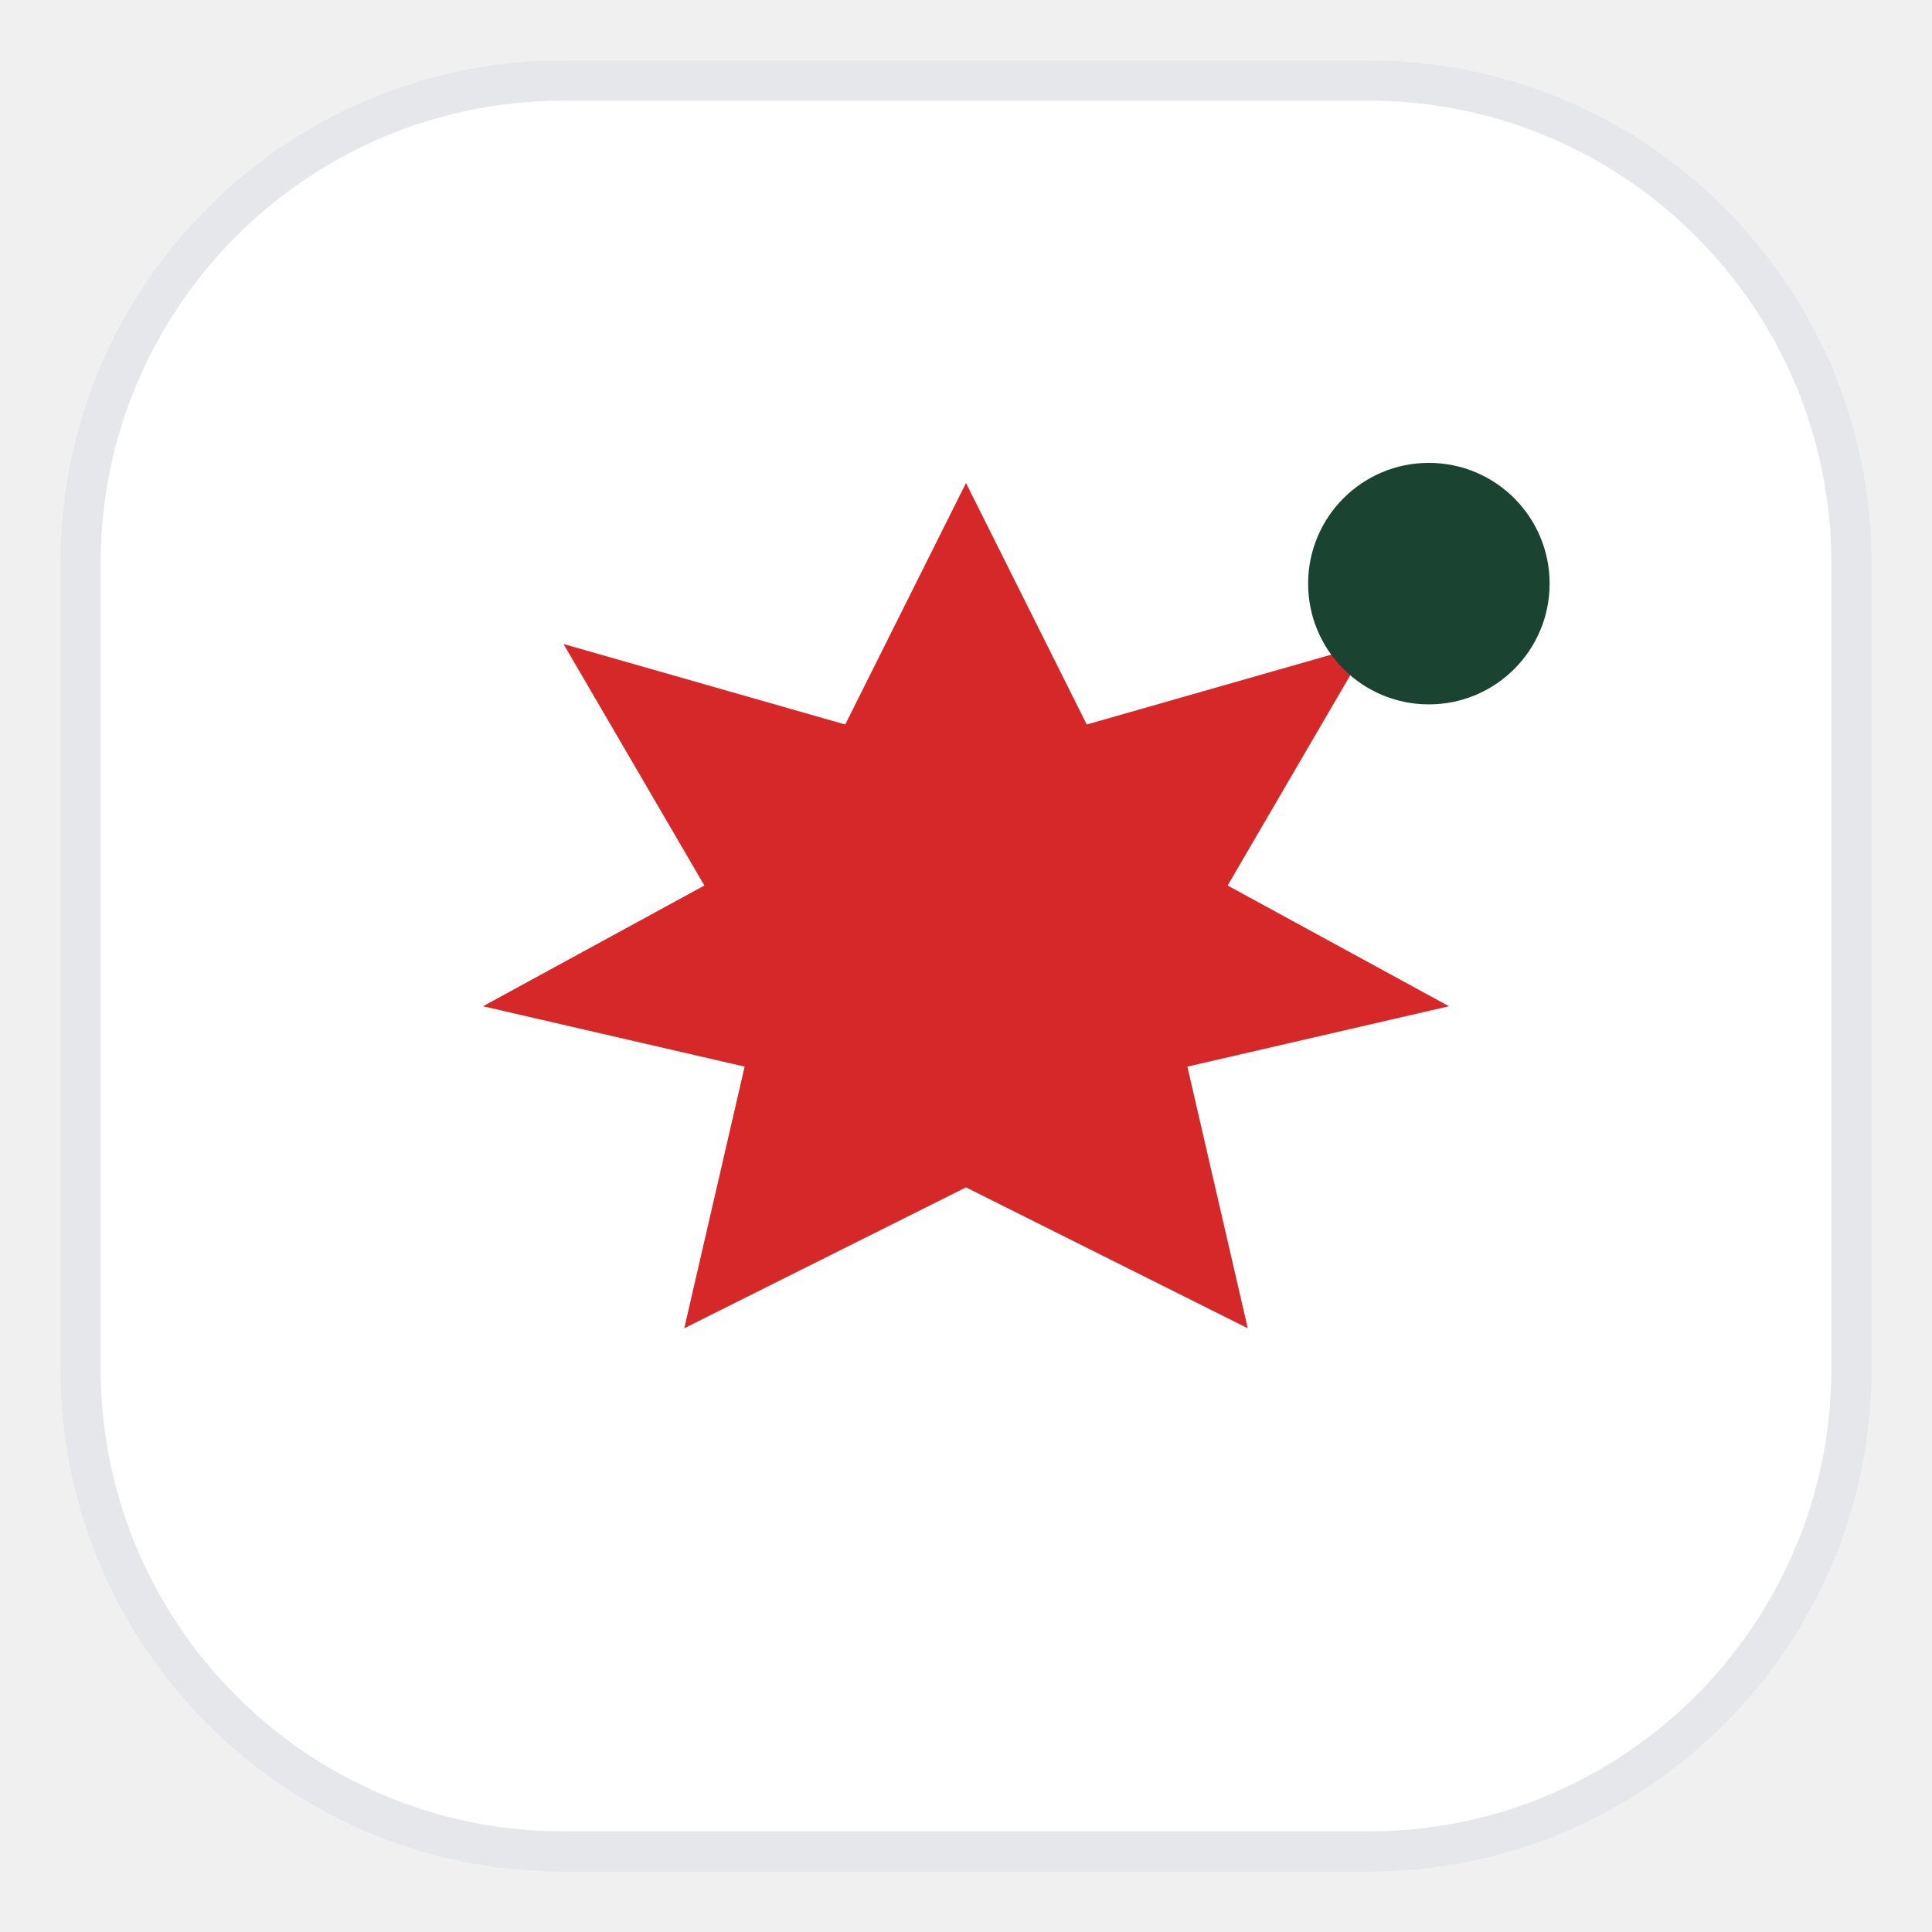
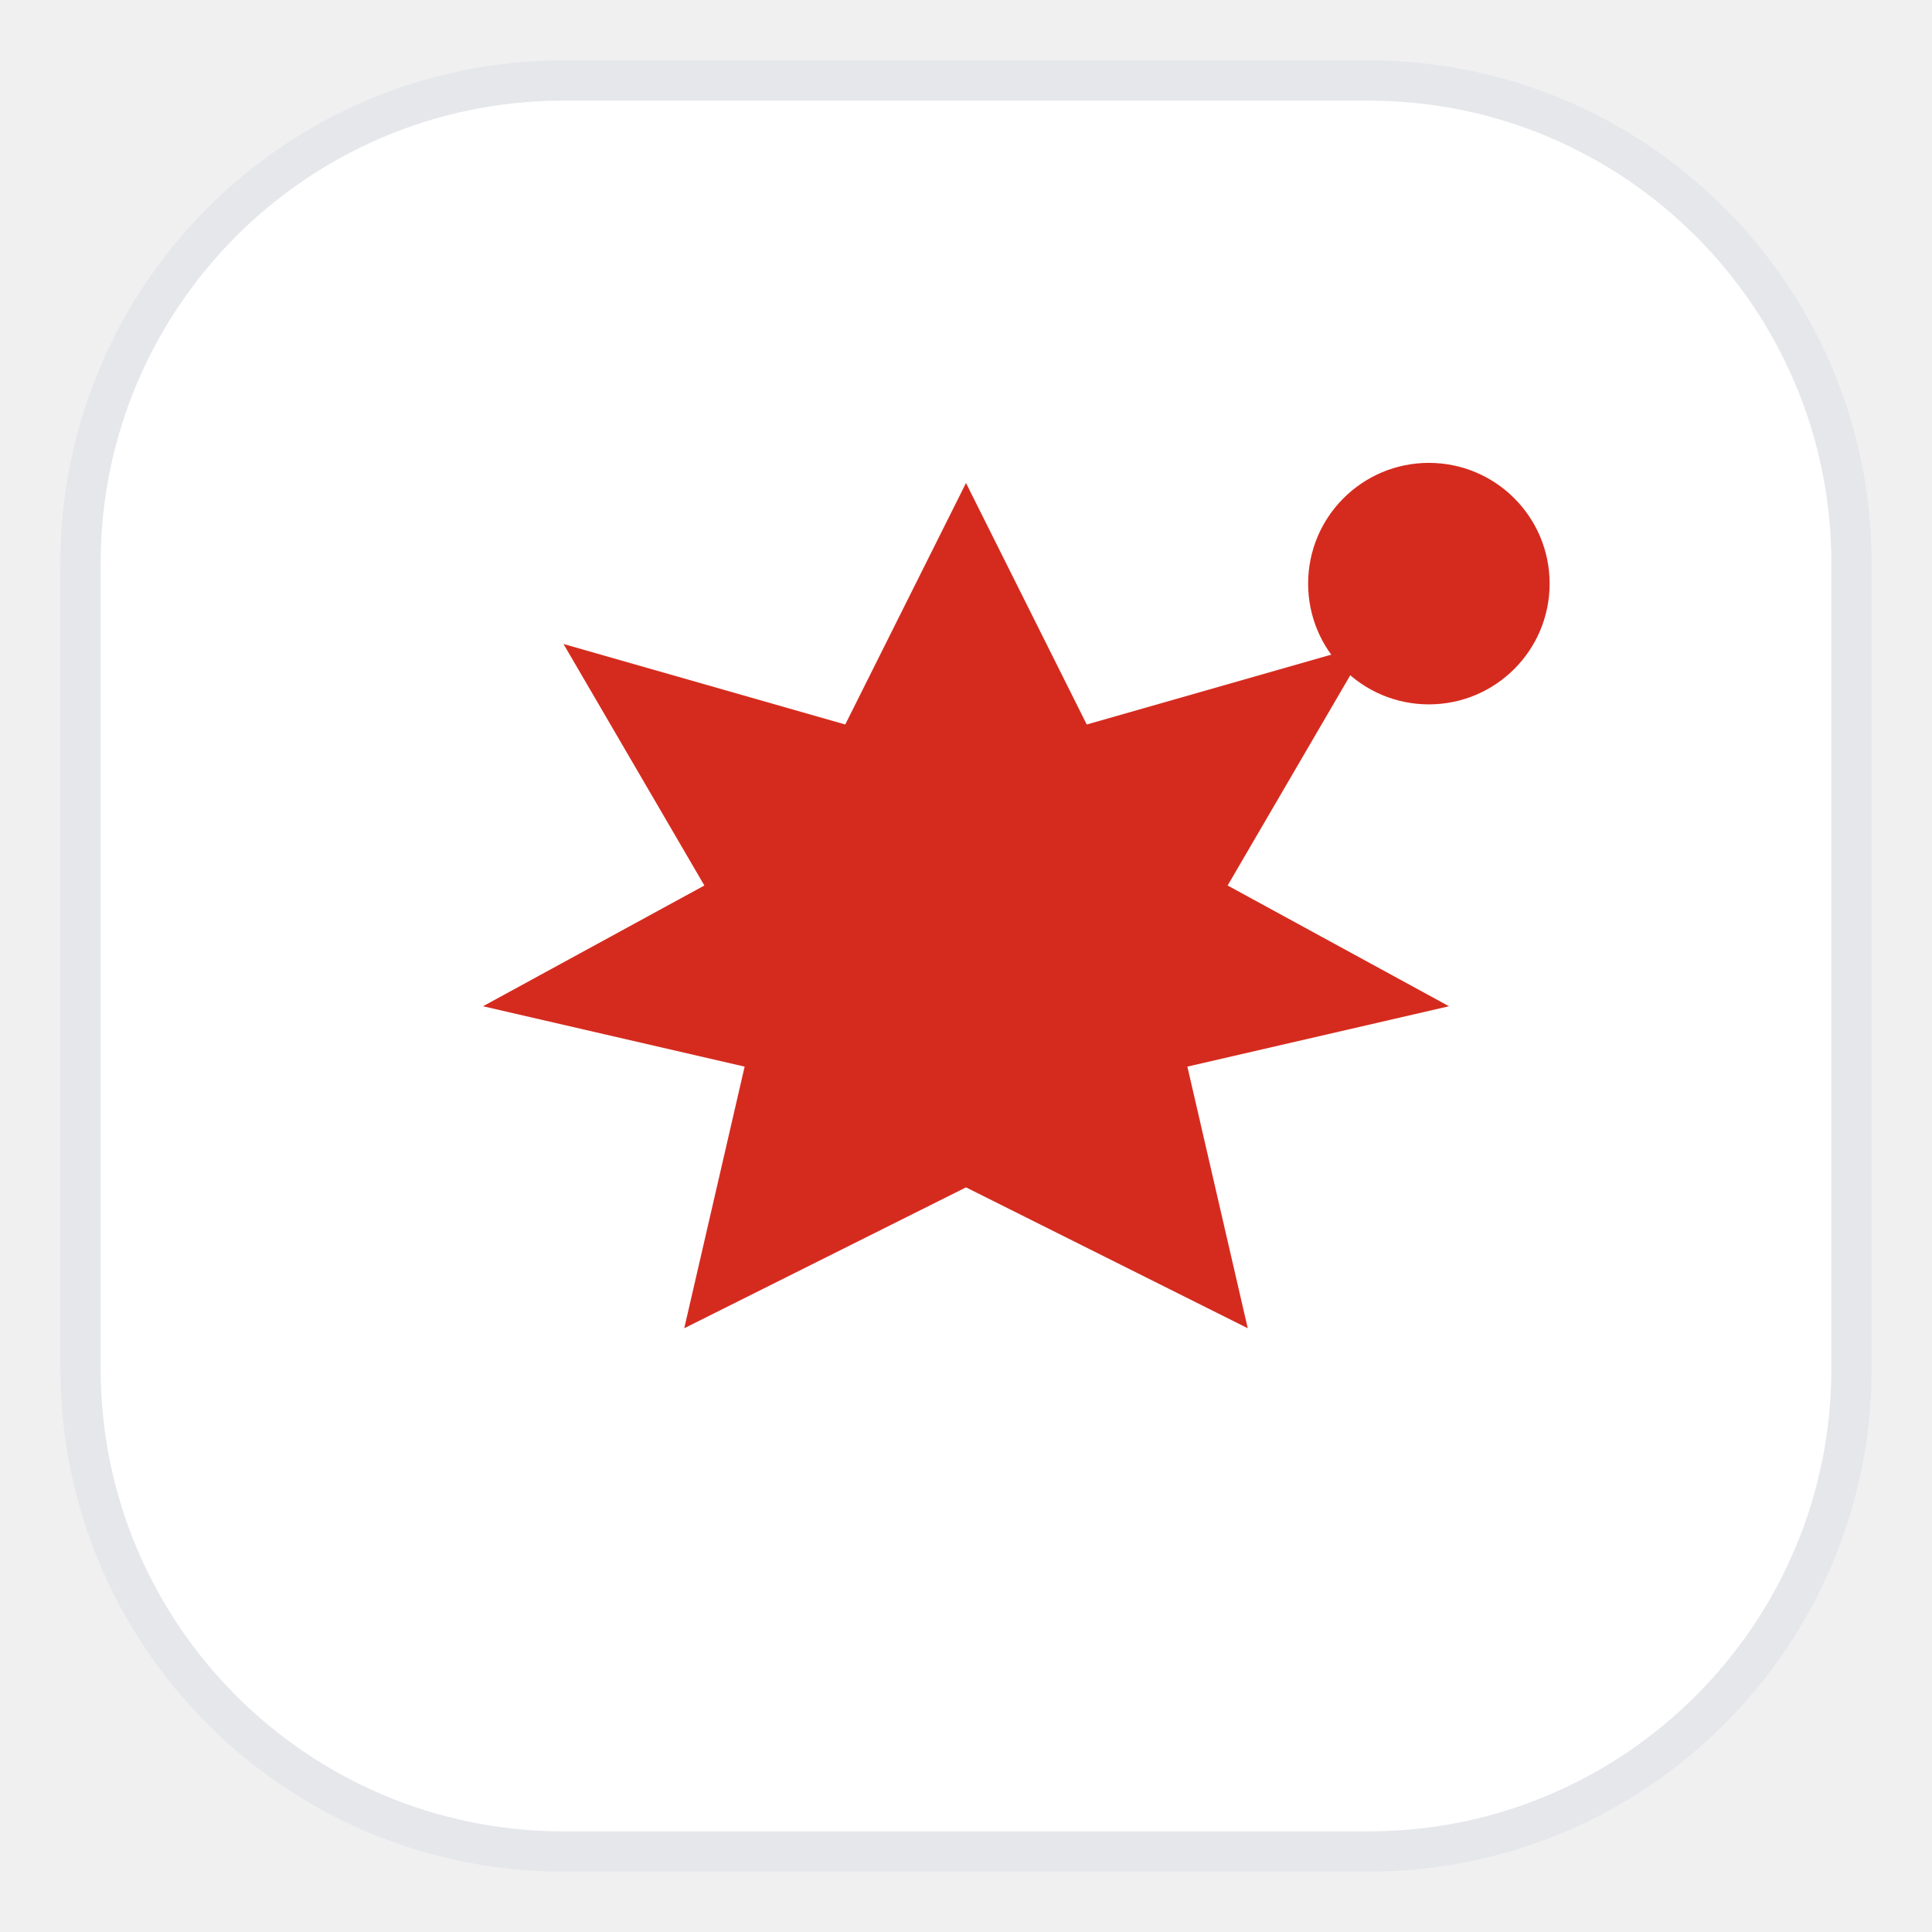
- <svg xmlns="http://www.w3.org/2000/svg" width="48" height="48" viewBox="0 0 48 48" fill="none" role="img" aria-label="Maple Insight Canada">
+ <svg xmlns="http://www.w3.org/2000/svg" width="48" height="48" viewBox="0 0 48 48" fill="none" role="img" aria-label="Maple Insight">
  <rect x="2" y="2" width="44" height="44" rx="12" fill="#FFFFFF" stroke="#E5E7EB" />
-   <path d="M24 12            L27 18            L34 16            L30.5 22            L36 25            L29.5 26.5            L31 33            L24 29.5            L17 33            L18.5 26.5            L12 25            L17.5 22            L14 16            L21 18            L24 12Z" fill="#D62828" />
-   <circle cx="35.5" cy="14.5" r="3" fill="#1B4332" />
+   <path d="M24 12            L27 18            L34 16            L30.5 22            L36 25            L29.5 26.5            L31 33            L24 29.5            L17 33            L18.5 26.5            L12 25            L17.5 22            L14 16            L21 18            L24 12Z" fill="#D52B1E" />
+   <circle cx="35.5" cy="14.5" r="3" fill="#D52B1E" />
</svg>
